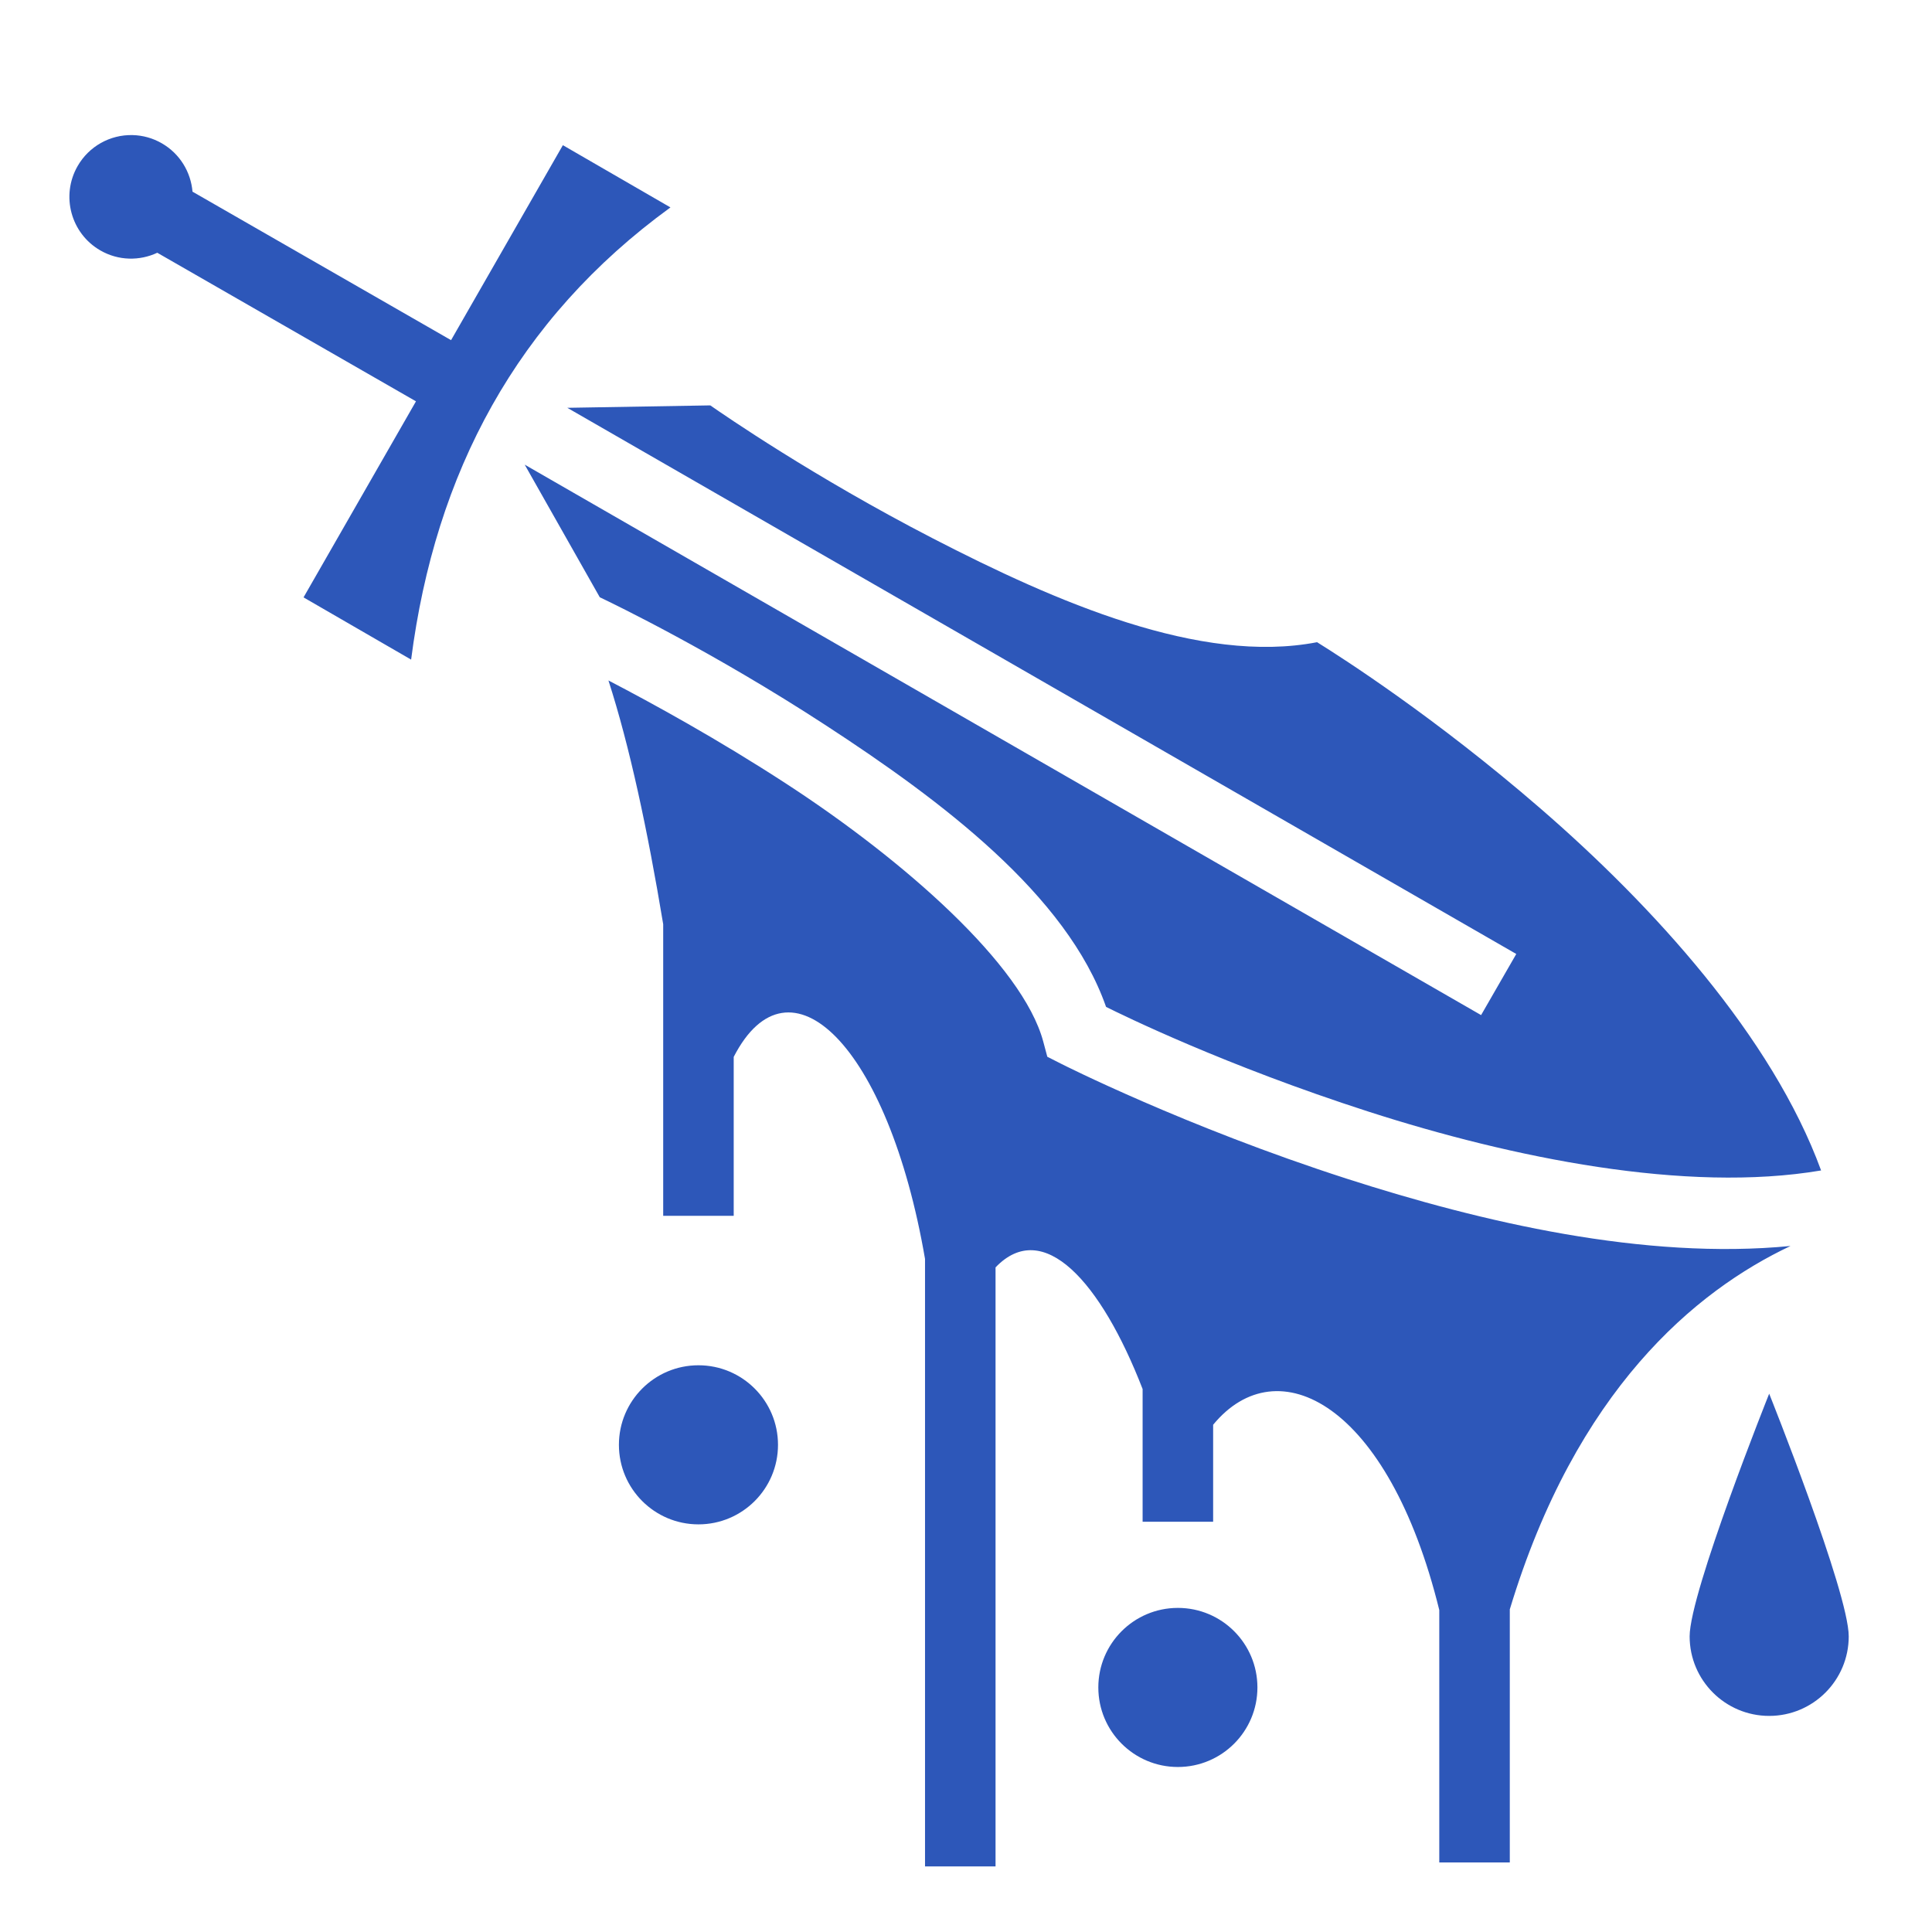
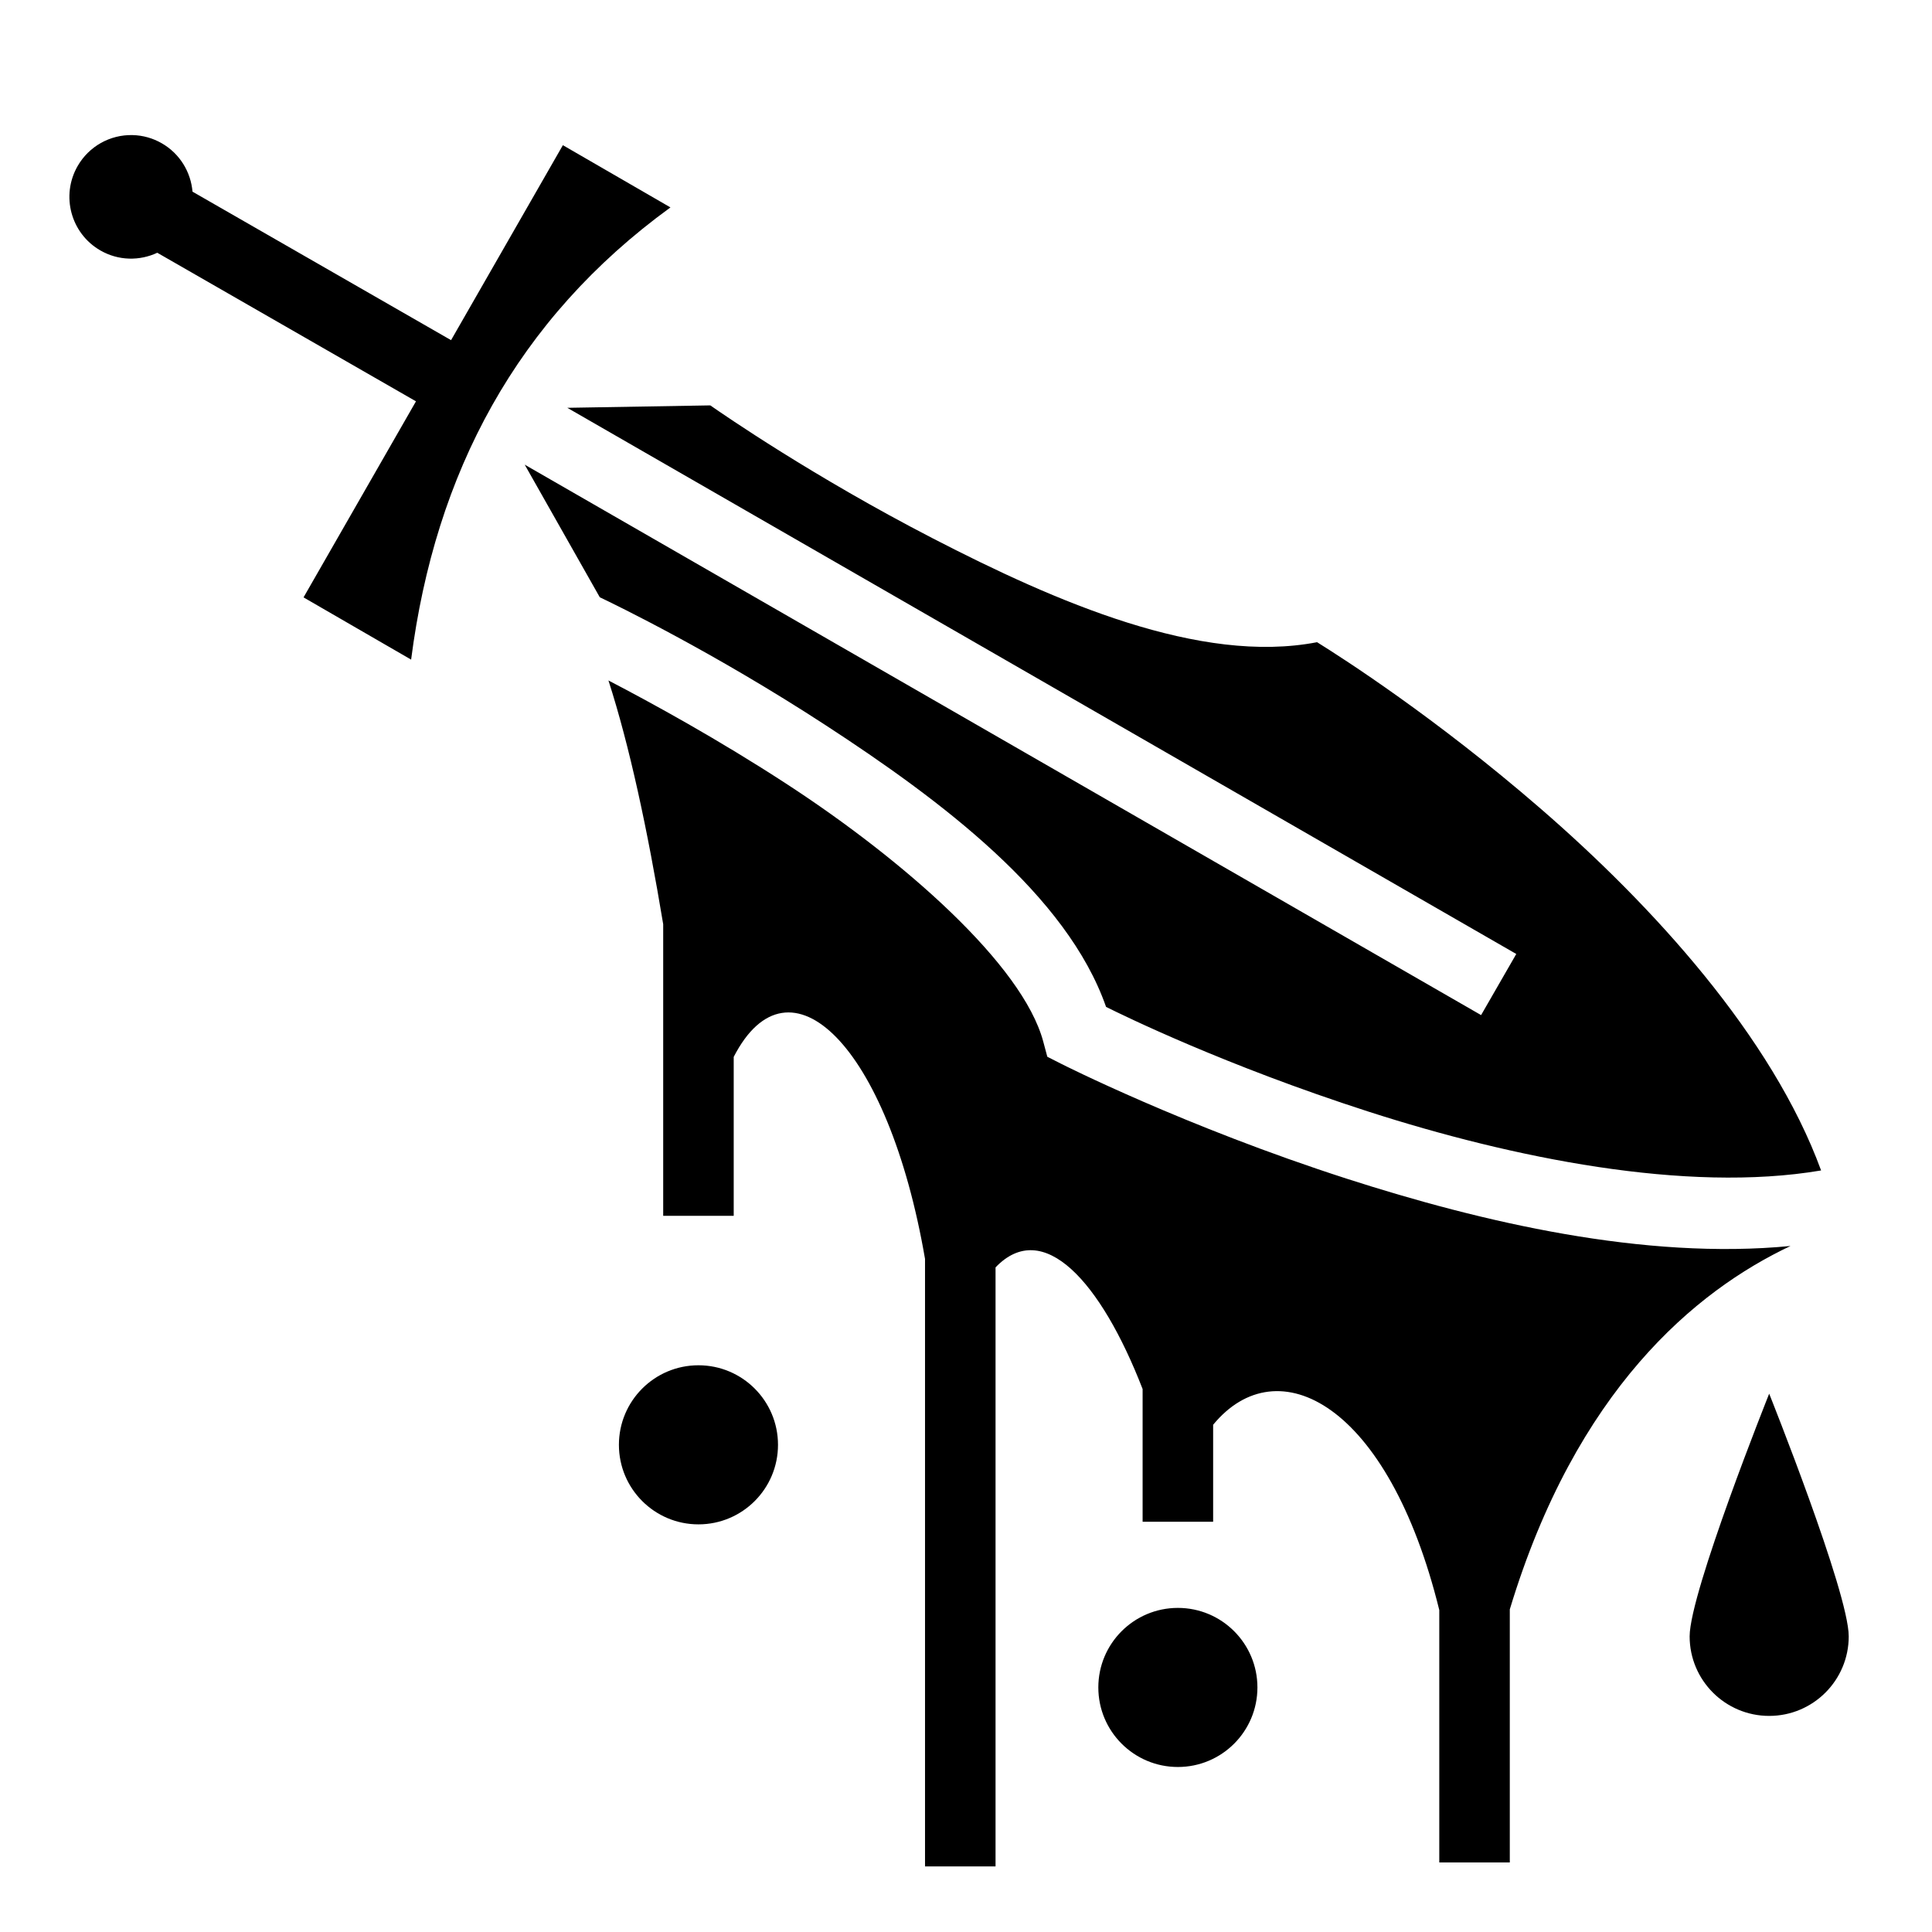
<svg xmlns="http://www.w3.org/2000/svg" width="512" height="512" viewBox="0 0 512 512">
-   <path fill="#2d57b9" d="M35.143 35.8a16.33 16.33 0 0 0-14.575 8.212c-4.497 7.84-1.8 17.85 6.026 22.355c4.804 2.767 10.42 2.805 15.086.615l68.558 39.375l-29.797 51.957l28.51 16.49c6.374-49.47 27.945-90.184 68.726-119.837l-28.51-16.492l-29.63 51.67l-68.522-39.352c-.44-5.166-3.31-10.04-8.135-12.818a16.25 16.25 0 0 0-7.737-2.176zm153.093 71.632l-37.892.642l251.484 144.74l-9.322 16.198l-253.45-145.87l19.89 35.135c3.916 1.873 29.888 14.392 59.775 33.858c30.715 20.005 64.022 44.997 74.397 74.703c4.567 2.27 31.488 15.496 69.58 27.764c37.96 12.224 84.088 21.654 119.912 15.58c-12.992-35.507-44.6-70.15-74.456-95.995c-27.686-23.965-52.14-39.656-59.117-43.998c-30.91 5.99-69.19-10.66-101.86-27.53c-31.63-16.333-55.295-32.69-58.94-35.228zm-26.992 72.9c5.623 17.433 10.356 39.574 14.51 64.59v77.287h18.687v-42.12c14.672-28.54 40.948-3.137 50.7 53.53v161.003h18.688V335.87c12.62-13.188 27.91 3.7 38.975 32.24v35.175h18.69v-25.707c17.057-20.727 46.446-5.688 59.93 49.102v66.888h18.688v-67.07c17.575-58.125 49.153-84.382 74.394-96.3c-38.7 3.766-81.725-6.276-117.537-17.81c-42.97-13.838-75.7-30.45-75.7-30.45l-3.72-1.887l-1.078-4.027c-5.46-20.368-36.988-48.063-67.95-68.228c-18.276-11.905-35.828-21.51-47.276-27.463zm23.854 181.48c-11.643 0-21.08 9.438-21.08 21.08c0 11.644 9.437 21.08 21.08 21.08s21.08-9.436 21.08-21.08c0-11.642-9.437-21.08-21.08-21.08m283.754 7.53s-21.08 52.667-21.08 64.31s9.437 21.08 21.08 21.08s21.08-9.437 21.08-21.08s-21.08-64.31-21.08-64.31M312.15 426.11c-11.643 0-21.082 9.436-21.082 21.08c0 11.642 9.44 21.08 21.082 21.08s21.08-9.438 21.08-21.08c0-11.644-9.437-21.08-21.08-21.08" />
+   <path fill="currentColor" d="M35.143 35.8a16.33 16.33 0 0 0-14.575 8.212c-4.497 7.84-1.8 17.85 6.026 22.355c4.804 2.767 10.42 2.805 15.086.615l68.558 39.375l-29.797 51.957l28.51 16.49c6.374-49.47 27.945-90.184 68.726-119.837l-28.51-16.492l-29.63 51.67l-68.522-39.352c-.44-5.166-3.31-10.04-8.135-12.818a16.25 16.25 0 0 0-7.737-2.176zm153.093 71.632l-37.892.642l251.484 144.74l-9.322 16.198l-253.45-145.87l19.89 35.135c3.916 1.873 29.888 14.392 59.775 33.858c30.715 20.005 64.022 44.997 74.397 74.703c4.567 2.27 31.488 15.496 69.58 27.764c37.96 12.224 84.088 21.654 119.912 15.58c-12.992-35.507-44.6-70.15-74.456-95.995c-27.686-23.965-52.14-39.656-59.117-43.998c-30.91 5.99-69.19-10.66-101.86-27.53c-31.63-16.333-55.295-32.69-58.94-35.228zm-26.992 72.9c5.623 17.433 10.356 39.574 14.51 64.59v77.287h18.687v-42.12c14.672-28.54 40.948-3.137 50.7 53.53v161.003h18.688V335.87c12.62-13.188 27.91 3.7 38.975 32.24v35.175h18.69v-25.707c17.057-20.727 46.446-5.688 59.93 49.102v66.888h18.688v-67.07c17.575-58.125 49.153-84.382 74.394-96.3c-38.7 3.766-81.725-6.276-117.537-17.81c-42.97-13.838-75.7-30.45-75.7-30.45l-3.72-1.887l-1.078-4.027c-5.46-20.368-36.988-48.063-67.95-68.228c-18.276-11.905-35.828-21.51-47.276-27.463zm23.854 181.48c-11.643 0-21.08 9.438-21.08 21.08c0 11.644 9.437 21.08 21.08 21.08s21.08-9.436 21.08-21.08c0-11.642-9.437-21.08-21.08-21.08m283.754 7.53s-21.08 52.667-21.08 64.31s9.437 21.08 21.08 21.08s21.08-9.437 21.08-21.08s-21.08-64.31-21.08-64.31M312.15 426.11c-11.643 0-21.082 9.436-21.082 21.08c0 11.642 9.44 21.08 21.082 21.08s21.08-9.438 21.08-21.08c0-11.644-9.437-21.08-21.08-21.08" />
</svg>
